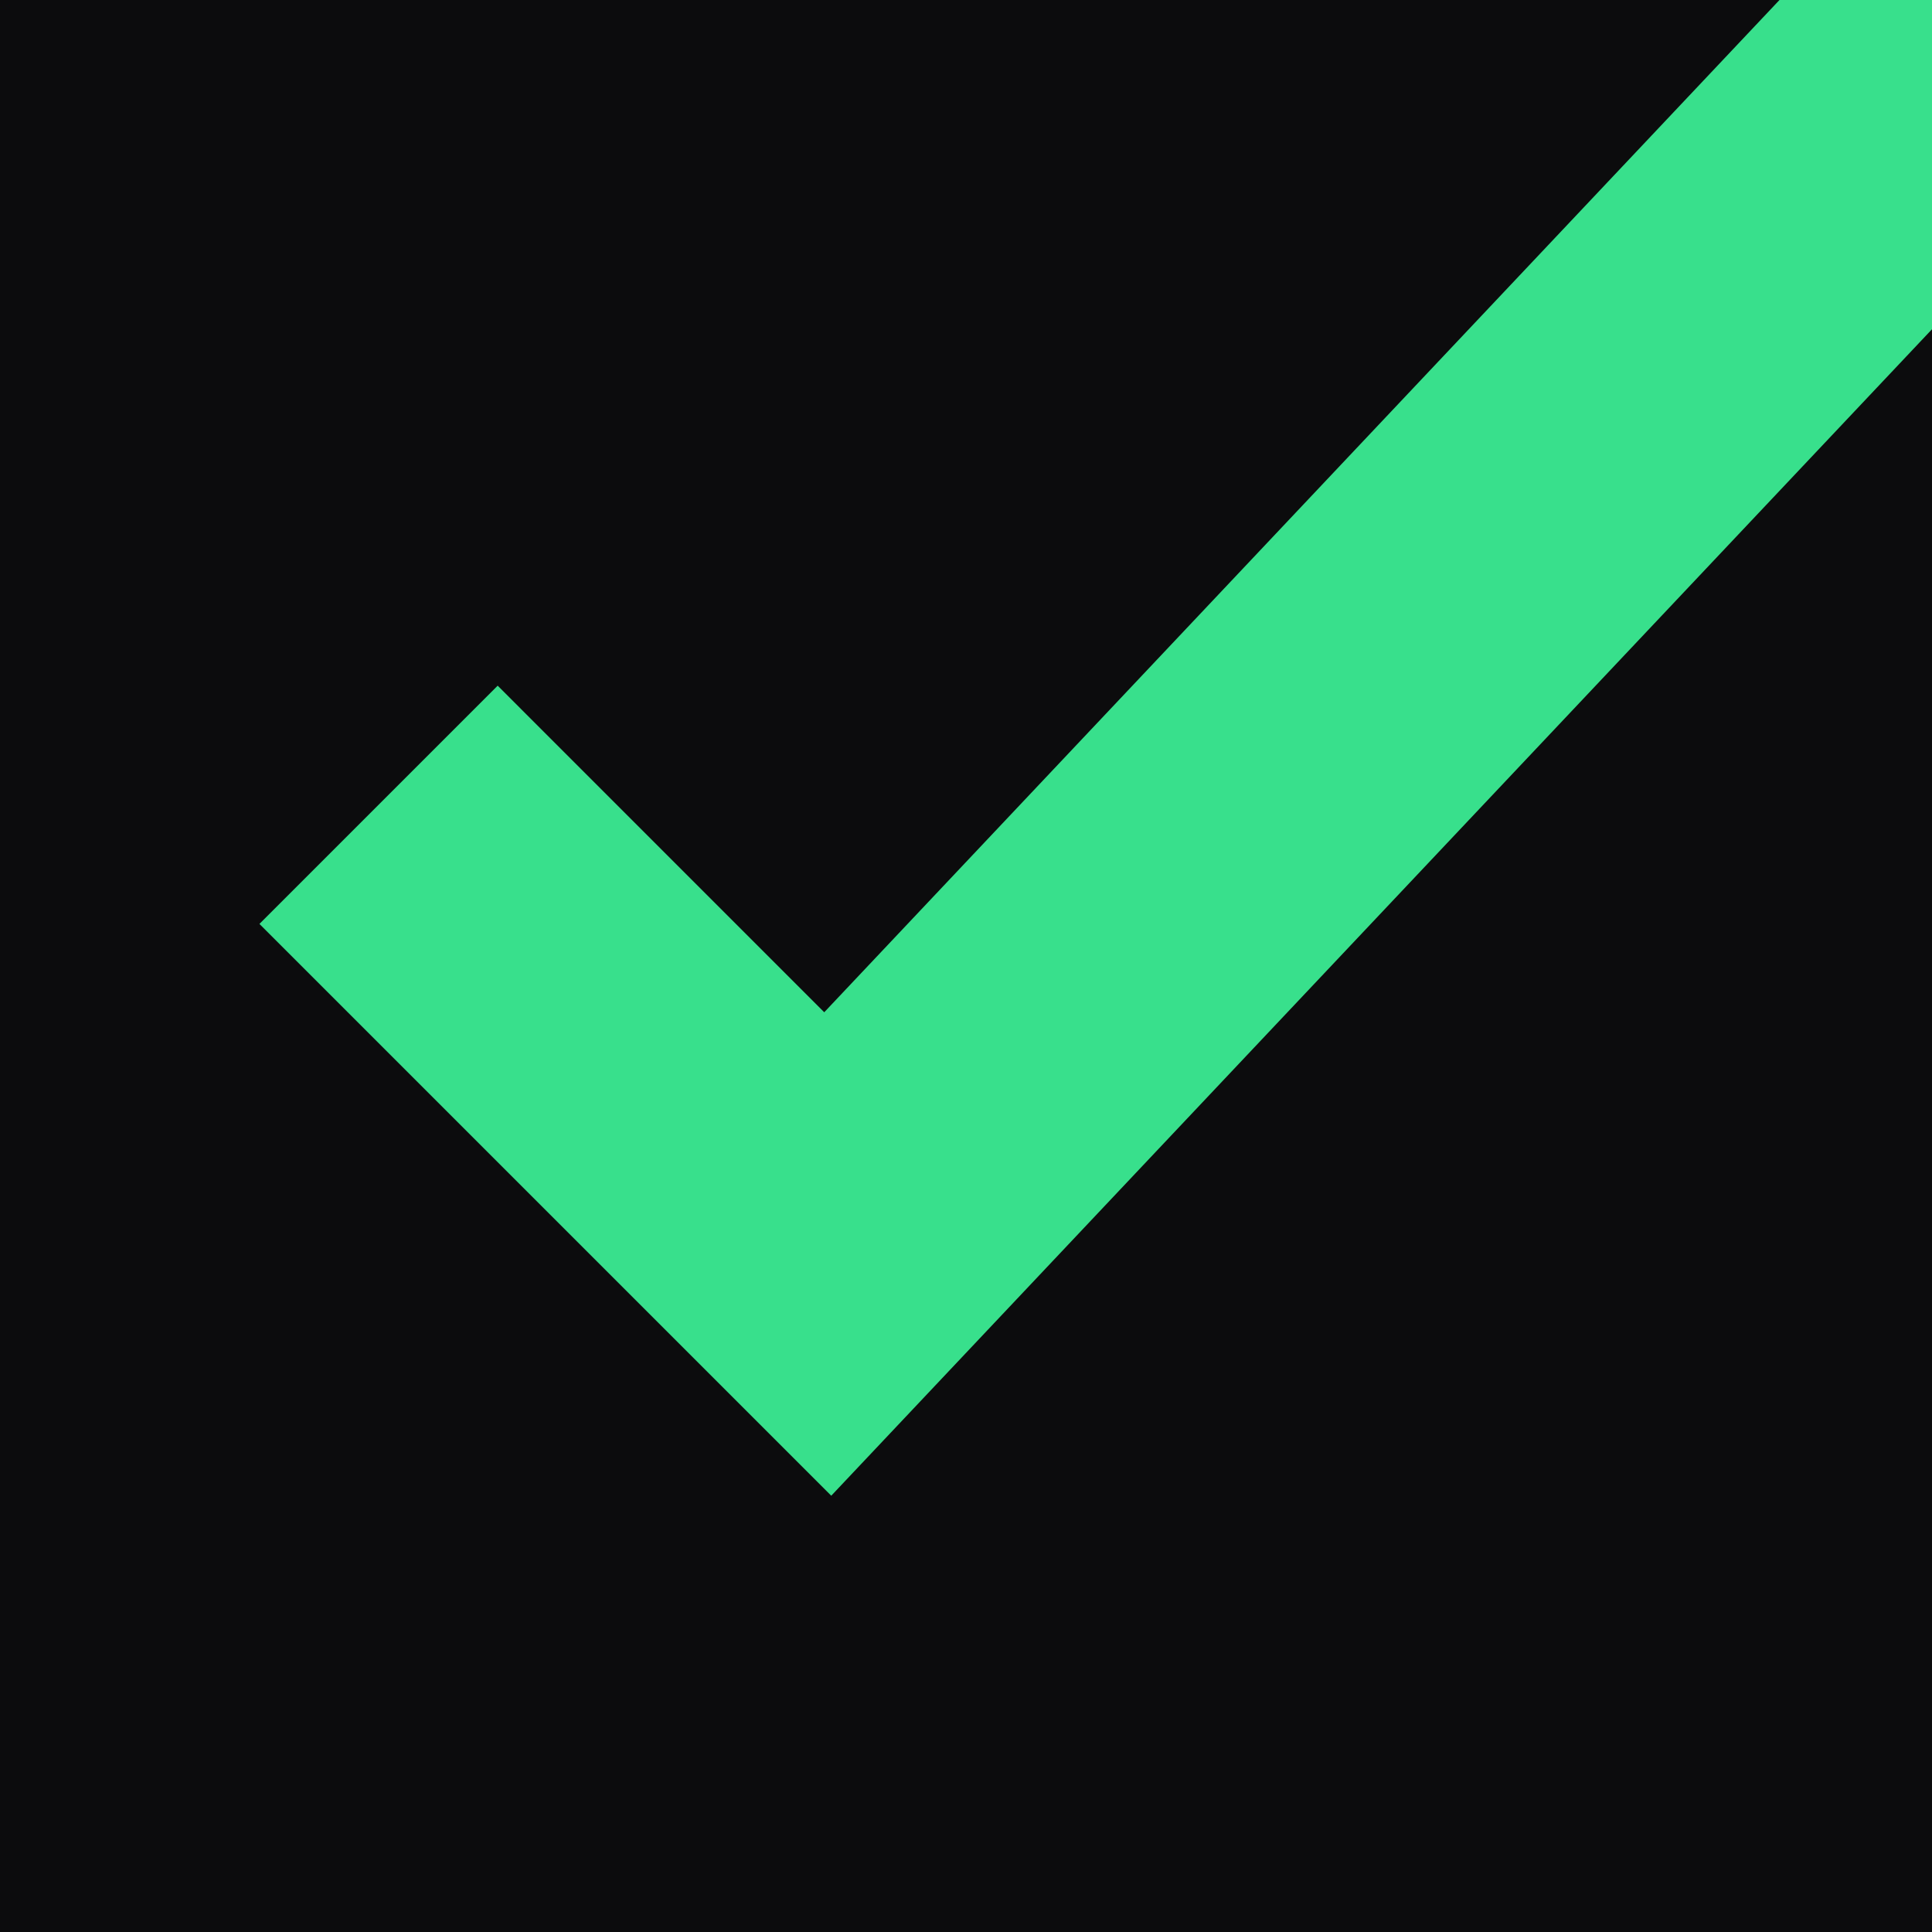
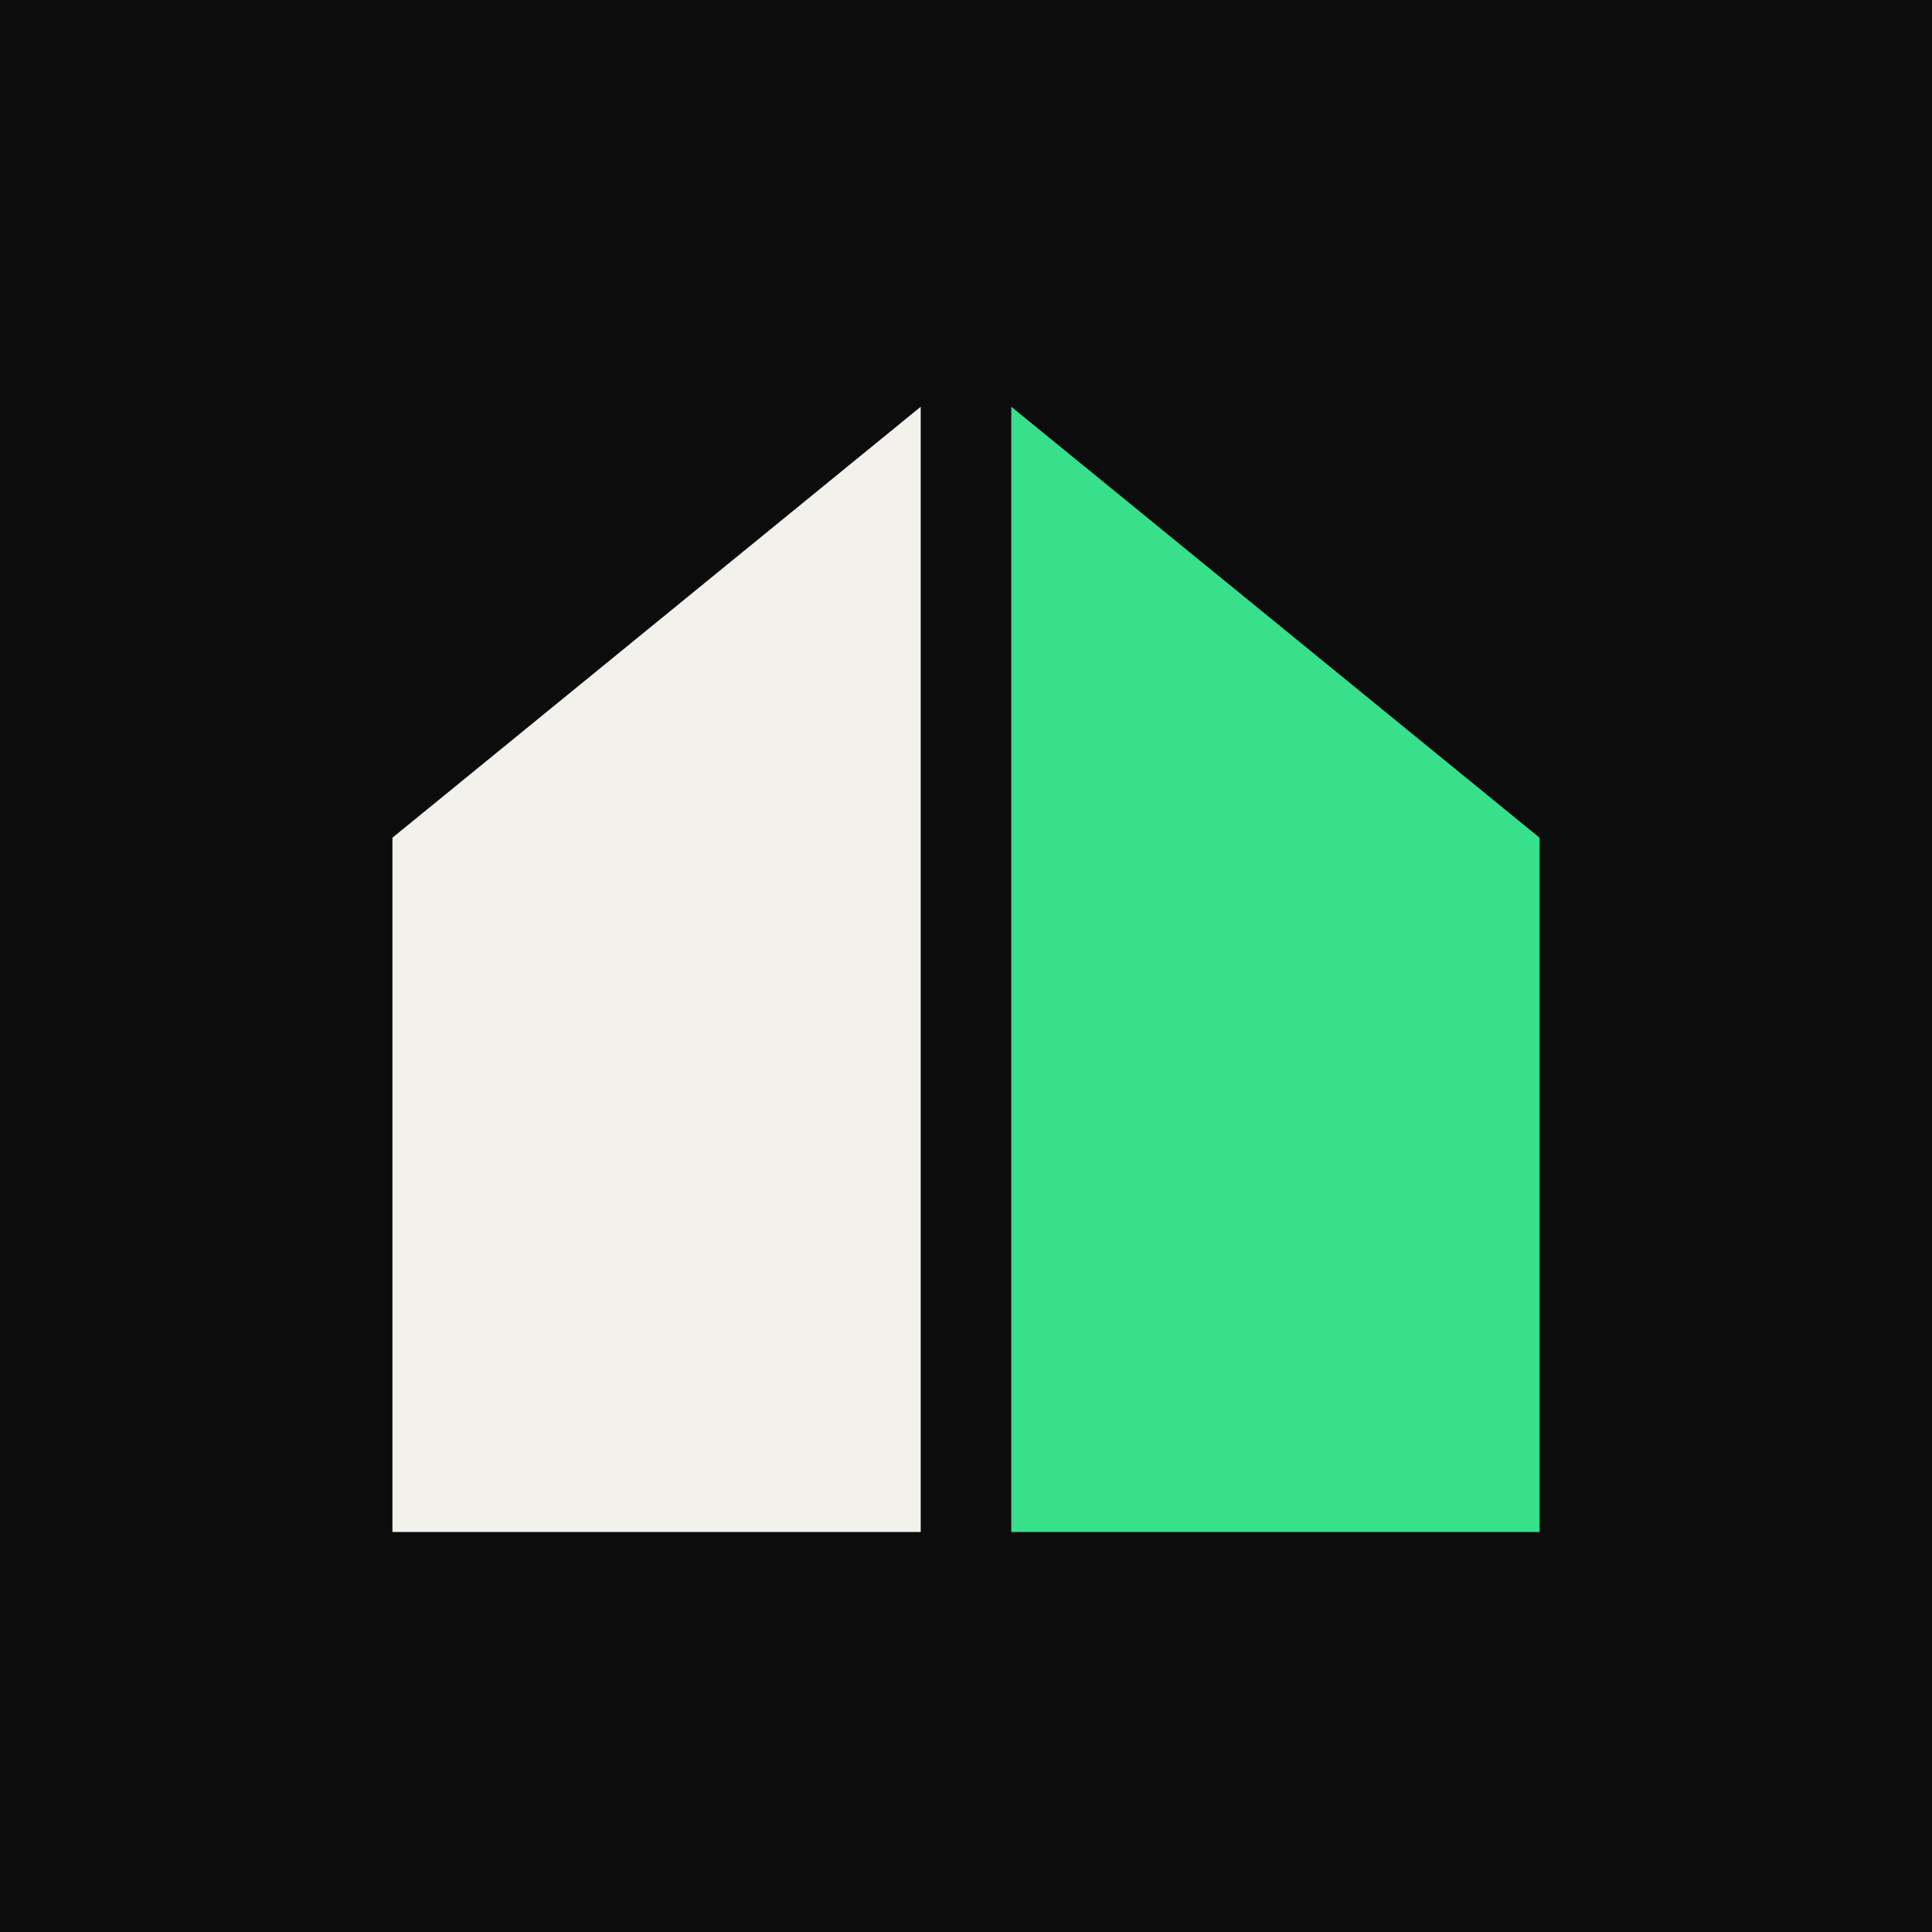
<svg xmlns="http://www.w3.org/2000/svg" viewBox="0 0 512 512" width="512" height="512">
  <rect width="512" height="512" fill="#0c0c0d" />
-   <path fill="#38e08c" d="M512 87.25 L512 0 L471.58 0 L218.43 268.26 L131.89 181.71 L68.75 244.85 L220.29 396.38Z" />
+   <path fill="#f2f1ec" d="M104 222 L244 107.79 V406 H104 Z" />
+   <path fill="#38e08c" d="M268 107.79 L408 222 V406 H268 Z" />
</svg>
